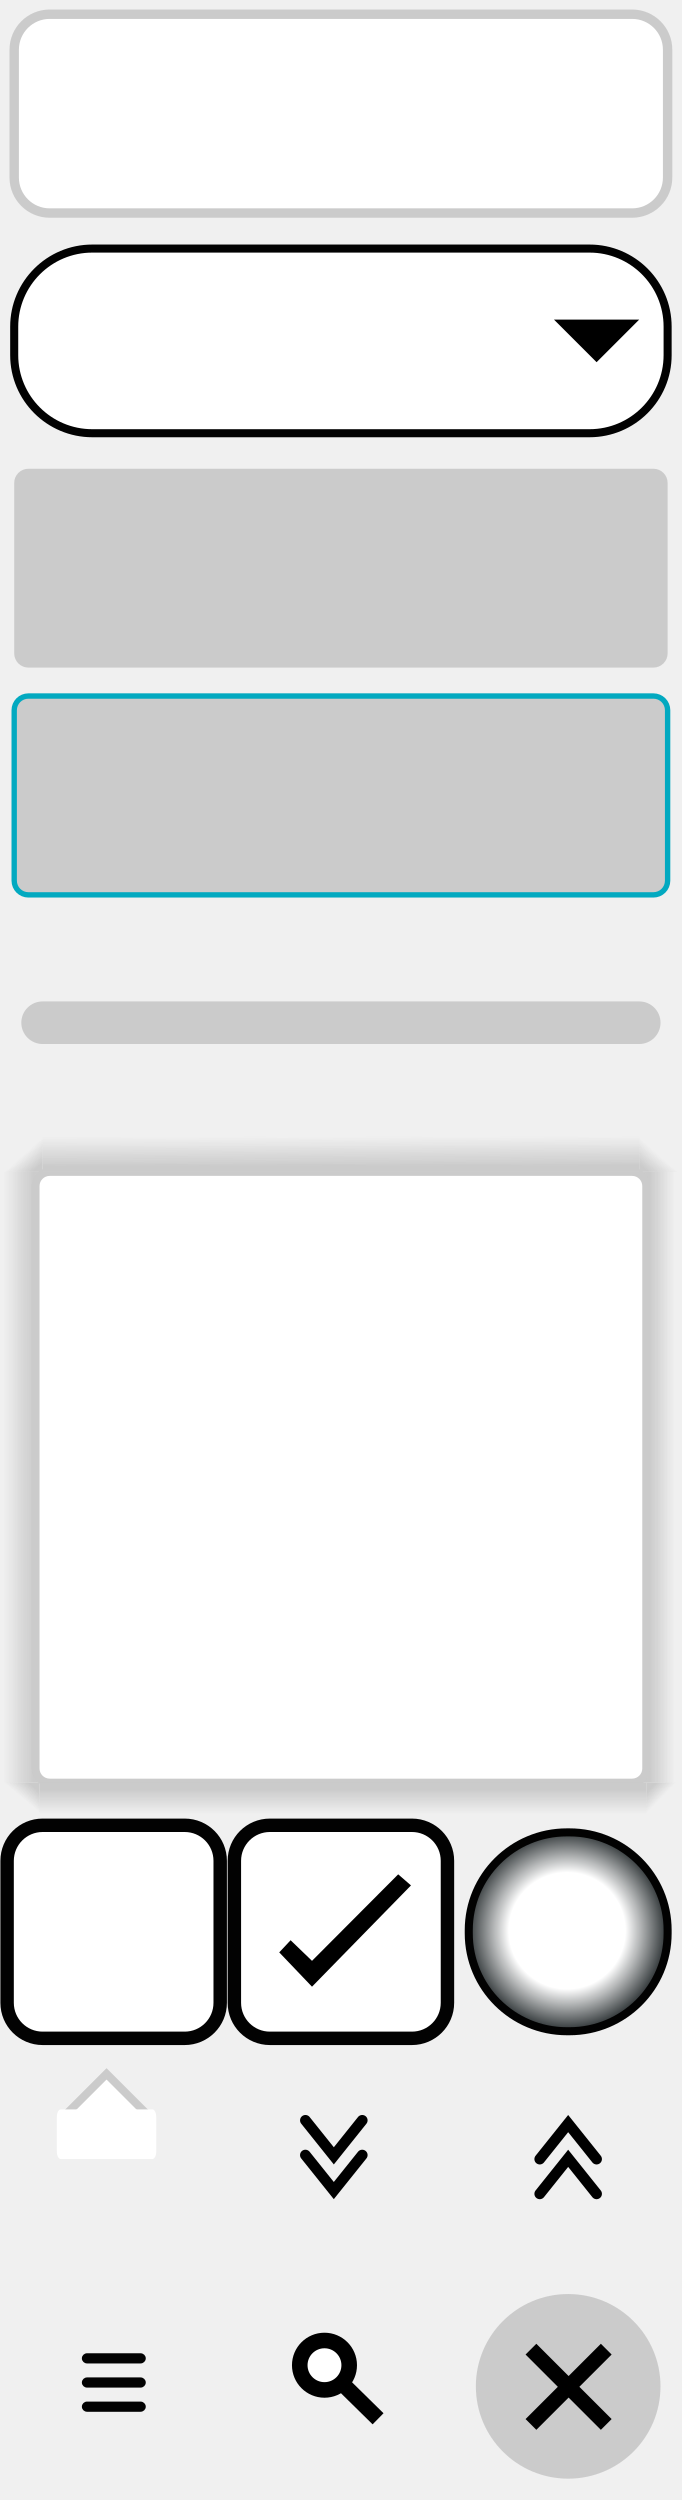
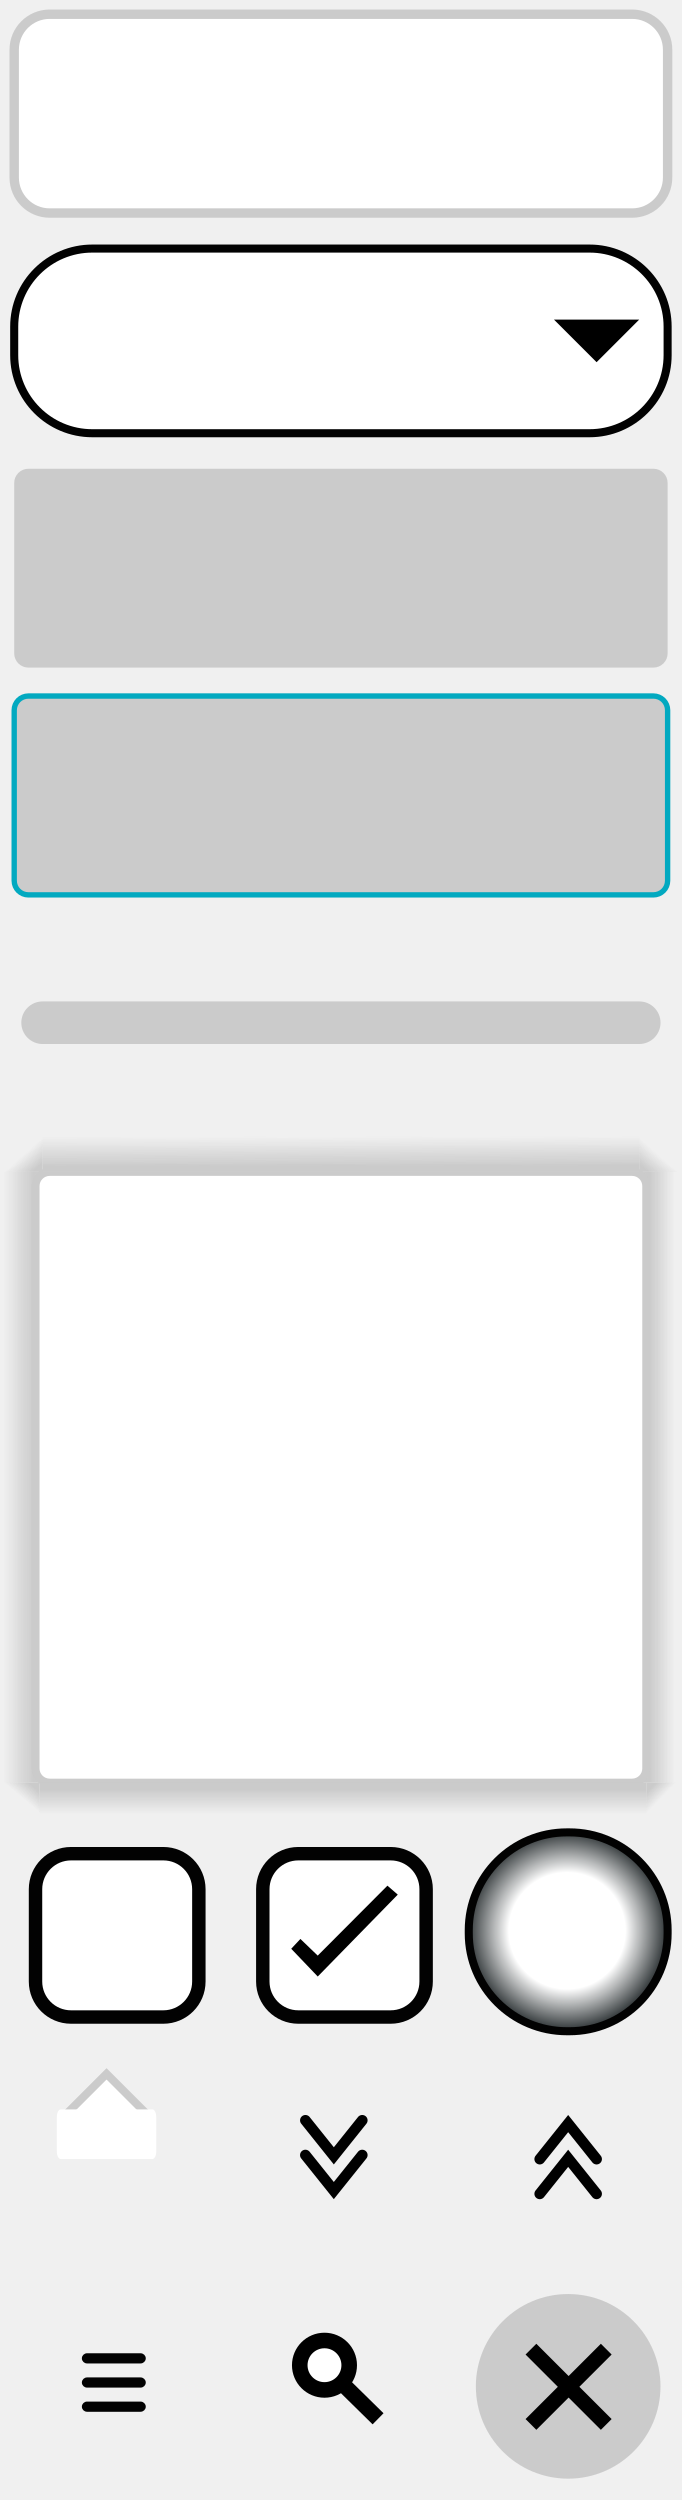
<svg xmlns="http://www.w3.org/2000/svg" xmlns:xlink="http://www.w3.org/1999/xlink" width="96" height="352" viewBox="0 0 25.4 93.133" version="1.1" id="svg1">
  <defs id="defs1">
    <linearGradient id="linearGradient4">
      <stop style="stop-color:#cccccc;stop-opacity:1;" offset="0.956" id="stop3" />
      <stop style="stop-color:#cbcbcb;stop-opacity:0;" offset="1" id="stop4" />
    </linearGradient>
    <linearGradient id="linearGradient30">
      <stop style="stop-color:#cbcbcb;stop-opacity:1;" offset="0.963" id="stop29" />
      <stop style="stop-color:#cbcbcb;stop-opacity:0;" offset="1" id="stop30" />
    </linearGradient>
    <linearGradient id="linearGradient28">
      <stop style="stop-color:#cbcbcb;stop-opacity:1;" offset="0.963" id="stop27" />
      <stop style="stop-color:#cbcbcb;stop-opacity:0;" offset="1" id="stop28" />
    </linearGradient>
    <linearGradient id="linearGradient25">
      <stop style="stop-color:#cbcbcb;stop-opacity:1;" offset="0" id="stop25" />
      <stop style="stop-color:#cbcbcb;stop-opacity:0;" offset="1" id="stop26" />
    </linearGradient>
    <linearGradient id="linearGradient20">
      <stop style="stop-color:#cbcbcb;stop-opacity:1;" offset="0.956" id="stop20" />
      <stop style="stop-color:#cbcbcb;stop-opacity:0;" offset="1" id="stop21" />
    </linearGradient>
    <radialGradient xlink:href="#linearGradient1" id="radialGradient2" cx="1.455" cy="1.455" fx="1.455" fy="1.455" r="1.27" gradientUnits="userSpaceOnUse" gradientTransform="matrix(3.155989,0,0,3.155989,16.5343,67.33426)" />
    <linearGradient id="linearGradient1">
      <stop style="stop-color:#ffffff;stop-opacity:1;" offset="0.541" id="stop1" />
      <stop style="stop-color:#2e3436;stop-opacity:1;" offset="0.925" id="stop2" />
    </linearGradient>
    <filter style="color-interpolation-filters:sRGB" id="filter9" x="-0.22" y="-0.22" width="1.44" height="1.44">
      <feFlood result="flood" in="SourceGraphic" flood-opacity="0.498" flood-color="rgb(0,0,0)" id="feFlood8" />
      <feGaussianBlur result="blur" in="SourceGraphic" stdDeviation="1" id="feGaussianBlur8" />
      <feOffset result="offset" in="blur" dx="0" dy="0" id="feOffset8" />
      <feComposite result="comp1" operator="in" in="flood" in2="offset" id="feComposite8" />
      <feComposite result="fbSourceGraphic" operator="over" in="SourceGraphic" in2="comp1" id="feComposite9" />
      <feColorMatrix result="fbSourceGraphicAlpha" in="fbSourceGraphic" values="0 0 0 -1 0 0 0 0 -1 0 0 0 0 -1 0 0 0 0 1 0" id="feColorMatrix9" />
      <feFlood id="feFlood9" result="flood" in="fbSourceGraphic" flood-opacity="0.498" flood-color="rgb(0,0,0)" />
      <feGaussianBlur id="feGaussianBlur9" result="blur" in="fbSourceGraphic" stdDeviation="1" />
      <feOffset id="feOffset9" result="offset" in="blur" dx="0" dy="0" />
      <feComposite id="feComposite10" result="comp1" operator="in" in="flood" in2="offset" />
      <feComposite id="feComposite11" result="comp2" operator="over" in="fbSourceGraphic" in2="comp1" />
    </filter>
    <filter style="color-interpolation-filters:sRGB" id="filter15" x="-0.037" y="-0.037" width="1.075" height="1.075">
      <feFlood result="flood" in="SourceGraphic" flood-opacity="0.498" flood-color="rgb(0,0,0)" id="feFlood14" />
      <feGaussianBlur result="blur" in="SourceGraphic" stdDeviation="0.3" id="feGaussianBlur14" />
      <feOffset result="offset" in="blur" dx="0" dy="0" id="feOffset14" />
      <feComposite result="comp1" operator="in" in="flood" in2="offset" id="feComposite14" />
      <feComposite result="comp2" operator="over" in="SourceGraphic" in2="comp1" id="feComposite15" />
    </filter>
    <filter style="color-interpolation-filters:sRGB" id="filter3" x="-0.062" y="-0.062" width="1.124" height="1.124">
      <feFlood result="flood" in="SourceGraphic" flood-opacity="0.498" flood-color="rgb(0,0,0)" id="feFlood2" />
      <feGaussianBlur result="blur" in="SourceGraphic" stdDeviation="0.5" id="feGaussianBlur2" />
      <feOffset result="offset" in="blur" dx="0" dy="0" id="feOffset2" />
      <feComposite result="comp1" operator="in" in="flood" in2="offset" id="feComposite2" />
      <feComposite result="comp2" operator="over" in="SourceGraphic" in2="comp1" id="feComposite3" />
    </filter>
    <filter style="color-interpolation-filters:sRGB;" id="filter16" x="-0.095" y="-0.095" width="1.191" height="1.191">
      <feFlood result="flood" in="SourceGraphic" flood-opacity="0.498" flood-color="rgb(0,0,0)" id="feFlood13" />
      <feGaussianBlur result="blur" in="SourceGraphic" stdDeviation="0.8" id="feGaussianBlur13" />
      <feOffset result="offset" in="blur" dx="0" dy="0" id="feOffset13" />
      <feComposite result="comp1" operator="in" in="flood" in2="offset" id="feComposite13" />
      <feComposite result="comp2" operator="over" in="SourceGraphic" in2="comp1" id="feComposite16" />
    </filter>
    <filter style="color-interpolation-filters:sRGB" id="filter30" x="-0.059" y="-0.059" width="1.119" height="1.119">
      <feFlood result="flood" in="SourceGraphic" flood-opacity="0.498" flood-color="rgb(0,0,0)" id="feFlood29" />
      <feGaussianBlur result="blur" in="SourceGraphic" stdDeviation="0.5" id="feGaussianBlur29" />
      <feOffset result="offset" in="blur" dx="0" dy="0" id="feOffset29" />
      <feComposite result="comp1" operator="in" in="flood" in2="offset" id="feComposite29" />
      <feComposite result="comp2" operator="over" in="SourceGraphic" in2="comp1" id="feComposite30" />
    </filter>
    <linearGradient xlink:href="#linearGradient28" id="linearGradient21" x1="0.265" y1="55.033" x2="25.135" y2="55.033" gradientUnits="userSpaceOnUse" />
    <linearGradient xlink:href="#linearGradient4" id="linearGradient22" gradientUnits="userSpaceOnUse" x1="0.265" y1="55.033" x2="25.135" y2="55.033" gradientTransform="translate(-25.26771,-109.8021)" />
    <linearGradient xlink:href="#linearGradient20" id="linearGradient23" gradientUnits="userSpaceOnUse" gradientTransform="translate(-67.60104,-42.31047)" x1="0.265" y1="55.033" x2="25.268" y2="55.01" />
    <linearGradient xlink:href="#linearGradient30" id="linearGradient24" gradientUnits="userSpaceOnUse" gradientTransform="translate(42.59791,-67.60105)" x1="0.265" y1="55.166" x2="24.99" y2="55.166" />
    <linearGradient xlink:href="#linearGradient25" id="linearGradient26" x1="1.375" y1="43.506" x2="0.911" y2="42.987" gradientUnits="userSpaceOnUse" />
    <linearGradient xlink:href="#linearGradient25" id="linearGradient27" gradientUnits="userSpaceOnUse" x1="1.437" y1="43.478" x2="0.893" y2="43" gradientTransform="rotate(90,12.7,54.76875)" />
    <linearGradient xlink:href="#linearGradient25" id="linearGradient31" gradientUnits="userSpaceOnUse" x1="1.375" y1="43.506" x2="0.924" y2="43.127" gradientTransform="rotate(-90,12.90587,55.09205)" />
    <linearGradient xlink:href="#linearGradient25" id="linearGradient32" gradientUnits="userSpaceOnUse" gradientTransform="rotate(180,12.83229,55.03334)" x1="1.375" y1="43.506" x2="0.986" y2="43.127" />
  </defs>
  <g id="layer1">
    <rect style="opacity:0.99;fill:url(#linearGradient21);stroke:none;stroke-width:0.3;stroke-linecap:round;stroke-dasharray:none;stroke-opacity:1" id="rect19" width="1.642" height="22.754" x="23.813" y="43.656" ry="1.3726043e-06" />
    <rect style="opacity:0.99;fill:url(#linearGradient22);stroke:none;stroke-width:0.3;stroke-linecap:round;stroke-dasharray:none;stroke-opacity:1" id="rect19-5" width="1.47" height="22.754" x="-1.47" y="-66.41" ry="0" transform="scale(-1)" />
    <rect style="opacity:0.99;fill:#ffffff;fill-opacity:1;stroke:#cbcbcb;stroke-width:0.35;stroke-linecap:round;stroke-dasharray:none;stroke-opacity:1" id="rect1" width="24.342" height="7.408" x="0.529" y="0.529" ry="1.323" />
    <rect style="opacity:0.99;fill:#ffffff;fill-opacity:1;stroke:#cbcbcb;stroke-width:0.3;stroke-linecap:round;stroke-dasharray:none;stroke-opacity:1" id="rect1-53" width="22.754" height="22.754" x="1.323" y="43.656" ry="0.529" />
    <rect style="opacity:0.99;fill:#cbcbcb;fill-opacity:1;stroke:none;stroke-width:0.3;stroke-linecap:round;stroke-dasharray:none;stroke-opacity:1" id="rect1-6" width="24.342" height="7.408" x="0.529" y="17.462" ry="0.529" />
    <rect style="opacity:0.99;fill:#cbcbcb;fill-opacity:1;stroke:none;stroke-width:0.3;stroke-linecap:round;stroke-dasharray:none;stroke-opacity:1" id="rect1-6-5" width="6.879" height="6.879" x="17.727" y="85.46" ry="3.44" />
    <rect style="opacity:0.99;fill:#cbcbcb;fill-opacity:1;stroke:#00a8bf;stroke-width:0.2;stroke-linecap:round;stroke-dasharray:none;stroke-opacity:1" id="rect1-6-6" width="24.342" height="7.408" x="0.529" y="25.929" ry="0.529" />
    <rect style="opacity:0.99;fill:#ffffff;fill-opacity:1;stroke:#000000;stroke-width:0.3;stroke-linecap:round;stroke-dasharray:none;stroke-opacity:1" id="rect1-2" width="24.342" height="6.879" x="0.529" y="9.26" ry="2.91" />
    <path style="fill:#000000;fill-opacity:1;fill-rule:evenodd;stroke:none;stroke-width:0.317px;stroke-linecap:butt;stroke-linejoin:miter;stroke-opacity:1" d="m 20.637,11.906 h 3.175 l -1.587,1.587 z" id="path1" />
-     <rect style="opacity:0.99;fill:#ffffff;fill-opacity:1;stroke:#000000;stroke-width:0.5;stroke-linecap:round;stroke-dasharray:none;stroke-opacity:1" id="rect1-5" width="7.938" height="7.937" x="0.265" y="67.998" ry="1.323" />
-     <rect style="opacity:0.99;fill:#ffffff;fill-opacity:1;stroke:#000000;stroke-width:0.5;stroke-linecap:round;stroke-dasharray:none;stroke-opacity:1" id="rect1-5-9" width="7.938" height="7.937" x="8.731" y="67.998" ry="1.323" />
-     <path style="fill:#000000;fill-opacity:1;fill-rule:evenodd;stroke:none;stroke-width:0.12;stroke-linecap:butt;stroke-linejoin:miter;stroke-dasharray:none;stroke-opacity:1" d="m 10.826,72.28 0.797,0.768 3.211,-3.223 0.476,0.413 -3.687,3.773 -1.221,-1.279 z" id="path1-3-1" />
+     <rect style="opacity:0.99;fill:#ffffff;fill-opacity:1;stroke:#000000;stroke-width:0.5;stroke-linecap:round;stroke-dasharray:none;stroke-opacity:1" id="rect1-5" width="6.085" height="6.085" x="1.323" y="69.056" ry="1.323" />
+     <rect style="opacity:0.99;fill:#ffffff;fill-opacity:1;stroke:#000000;stroke-width:0.5;stroke-linecap:round;stroke-dasharray:none;stroke-opacity:1" id="rect1-5-9" width="6.085" height="6.085" x="9.79" y="69.056" ry="1.323" />
+     <path style="fill:#000000;fill-opacity:1;fill-rule:evenodd;stroke:none;stroke-width:0.097;stroke-linecap:butt;stroke-linejoin:miter;stroke-dasharray:none;stroke-opacity:1" d="m 11.191,72.232 0.645,0.621 2.597,-2.606 0.385,0.334 -2.981,3.051 -0.988,-1.034 z" id="path1-3-1" />
    <rect style="opacity:0.99;fill:url(#radialGradient2);stroke:#000000;stroke-width:0.3;stroke-linecap:round;stroke-dasharray:none;stroke-opacity:1" id="rect1-9" width="7.408" height="7.408" x="17.463" y="68.262" ry="3.647" rx="3.655" />
    <rect style="opacity:0.99;fill:#000000;fill-opacity:1;stroke:#000000;stroke-width:0.097;stroke-linecap:round;stroke-dasharray:none;stroke-opacity:1" id="rect1-62" width="2.284" height="0.283" x="3.098" y="87.715" rx="0.147" ry="0.283" />
    <rect style="opacity:0.99;fill:#000000;fill-opacity:1;stroke:#000000;stroke-width:0.097;stroke-linecap:round;stroke-dasharray:none;stroke-opacity:1" id="rect1-3" width="2.284" height="0.283" x="3.098" y="88.615" rx="0.147" ry="0.283" />
    <rect style="opacity:0.99;fill:#000000;fill-opacity:1;stroke:#000000;stroke-width:0.097;stroke-linecap:round;stroke-dasharray:none;stroke-opacity:1" id="rect1-5-6" width="2.284" height="0.283" x="3.098" y="89.515" rx="0.147" ry="0.283" />
    <path style="fill:#000000;fill-opacity:1;fill-rule:evenodd;stroke:none;stroke-width:0.401px;stroke-linecap:butt;stroke-linejoin:miter;stroke-opacity:1" d="m 19.98,87.313 1.202,1.202 1.202,-1.202 0.401,0.401 -1.202,1.202 1.202,1.202 -0.401,0.401 -1.202,-1.202 -1.202,1.202 -0.401,-0.401 1.202,-1.202 -1.202,-1.202 z" id="path1-3" />
    <rect style="fill:#cbcbcb;fill-opacity:1;stroke:none;stroke-width:0.3;stroke-dasharray:none" id="rect2" width="23.813" height="1.587" x="0.794" y="37.306" rx="0.794" ry="0.794" />
    <path style="fill:#ffffff;fill-opacity:1;stroke:#cbcbcb;stroke-width:0.3;stroke-opacity:1" d="m 3.969,77.258 -1.588,1.587 v 0.794 h 3.175 v -0.794 z" id="path2" />
    <rect style="fill:#ffffff;fill-opacity:1;stroke:none;stroke-width:0.3;stroke-opacity:1" id="rect3" width="3.704" height="1.852" x="2.117" y="78.581" rx="0.147" ry="0.283" />
    <rect style="opacity:0.99;fill:url(#linearGradient23);stroke:none;stroke-width:0.3;stroke-linecap:round;stroke-dasharray:none;stroke-opacity:1" id="rect22" width="1.588" height="22.225" x="-43.656" y="1.588" ry="8.6860776e-09" transform="rotate(-90)" />
    <rect style="opacity:0.99;fill:url(#linearGradient24);stroke:none;stroke-width:0.3;stroke-linecap:round;stroke-dasharray:none;stroke-opacity:1" id="rect23" width="1.31" height="22.607" x="66.41" y="-24.077" ry="0" transform="rotate(90)" />
    <path style="fill:url(#linearGradient26);stroke:none;stroke-width:0.3" d="M 1.588,43.656 V 42.069 C 0.904,42.288 0.225,42.517 0,43.656 Z" id="path24" />
    <path style="fill:url(#linearGradient27);stroke:none;stroke-width:0.3" d="m 23.813,43.656 h 1.588 C 25.181,42.972 24.952,42.294 23.813,42.069 Z" id="path26" />
    <path style="fill:url(#linearGradient31);stroke:none;stroke-width:0.3" d="m 1.47,66.41 h -1.588 c 0.219,0.684 0.448,1.363 1.588,1.588 z" id="path30" />
    <path style="fill:url(#linearGradient32);stroke:none;stroke-width:0.3" d="m 24.077,66.41 v 1.588 c 0.684,-0.219 1.363,-0.448 1.588,-1.588 z" id="path31" />
    <ellipse style="fill:#ffffff;fill-opacity:1;stroke:#000000;stroke-width:0.58;stroke-dasharray:none;stroke-opacity:1" id="path3" cx="12.088" cy="88.112" rx="0.921" ry="0.921" />
    <path style="fill:#ffffff;fill-opacity:1;stroke:#000000;stroke-width:0.58;stroke-dasharray:none;stroke-opacity:1" d="m 12.751,88.797 1.333,1.311" id="path4" />
    <path style="fill:none;stroke:#000000;stroke-width:0.4;stroke-linecap:round;stroke-dasharray:none;stroke-opacity:1" d="m 20.108,81.727 1.058,-1.323 1.058,1.323" id="path5" />
    <path style="fill:none;stroke:#000000;stroke-width:0.4;stroke-linecap:round;stroke-dasharray:none;stroke-opacity:1" d="m 20.108,80.433 1.058,-1.323 1.058,1.323" id="path5-2" />
    <path style="fill:none;stroke:#000000;stroke-width:0.4;stroke-linecap:round;stroke-dasharray:none;stroke-opacity:1" d="m 13.494,78.99 -1.058,1.323 -1.058,-1.323" id="path5-5" />
    <path style="fill:none;stroke:#000000;stroke-width:0.4;stroke-linecap:round;stroke-dasharray:none;stroke-opacity:1" d="M 13.494,80.284 12.435,81.606 11.377,80.284" id="path5-2-3" />
  </g>
</svg>
